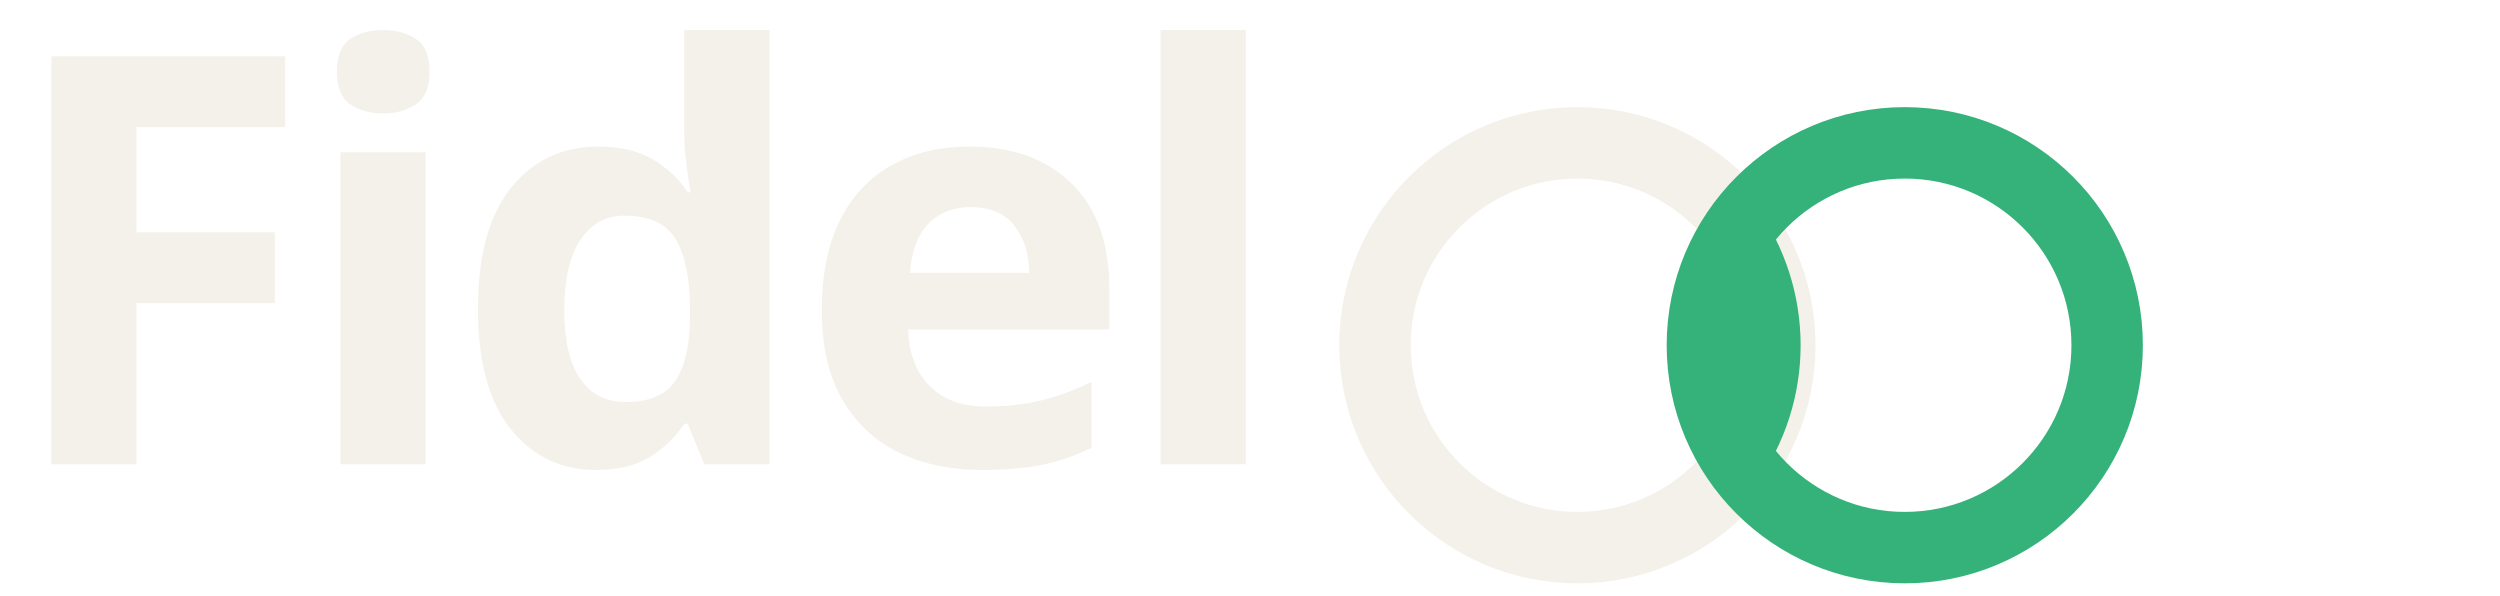
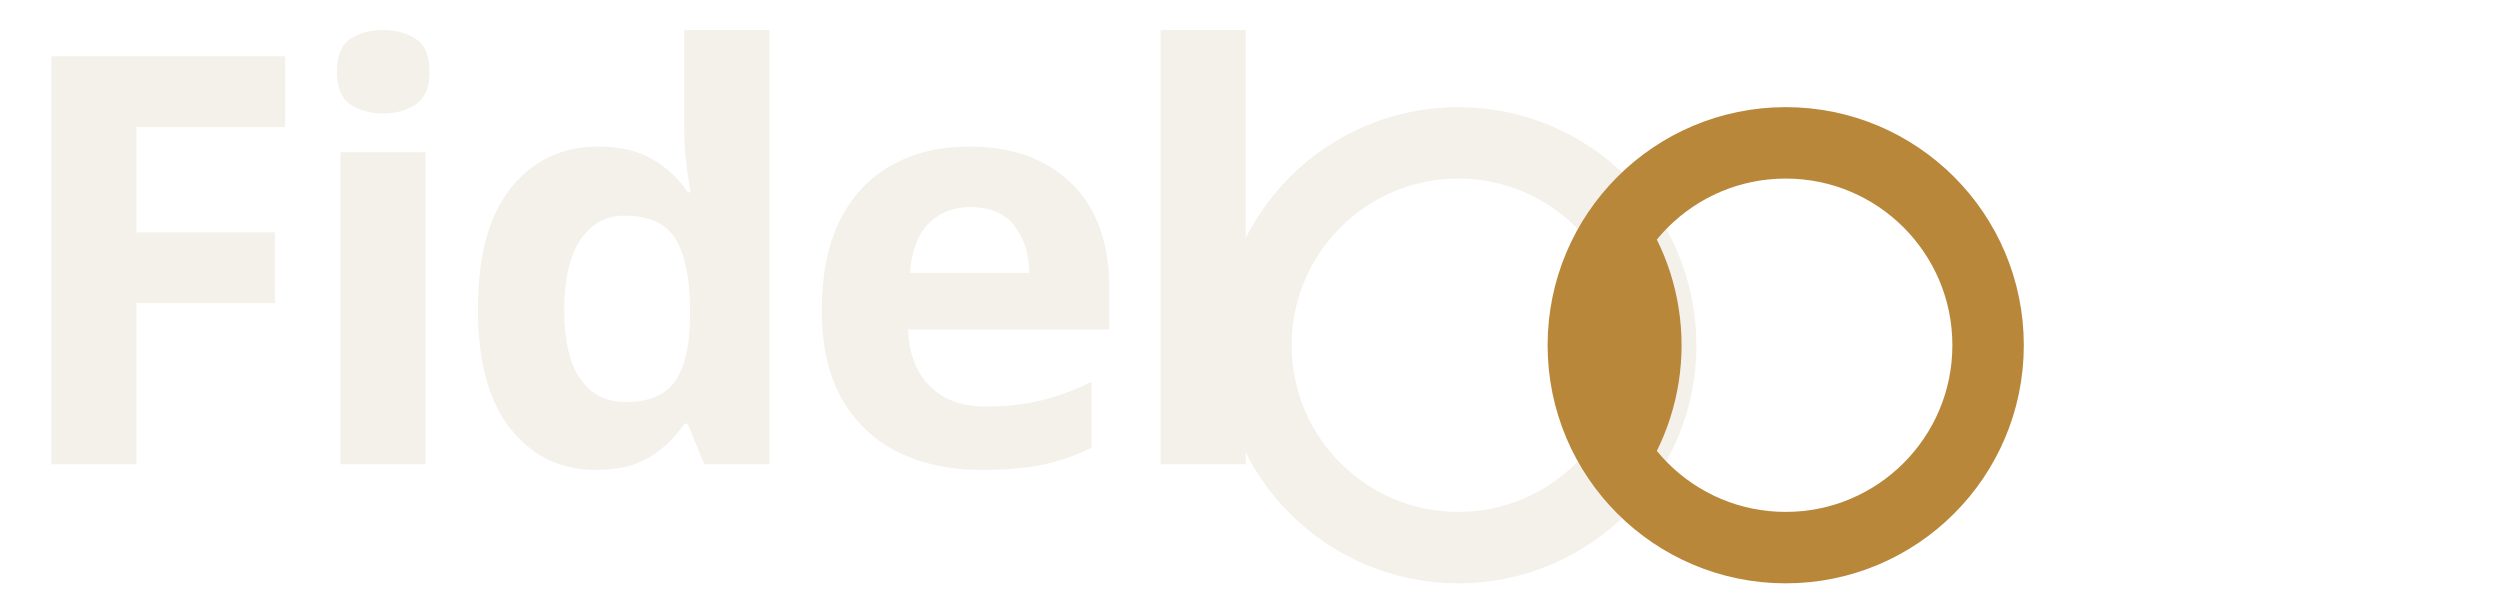
<svg xmlns="http://www.w3.org/2000/svg" viewBox="0 0 420 100" width="420" height="100">
  <text x="0" y="78" font-family="Sora, system-ui, sans-serif" font-weight="700" font-size="96" letter-spacing="-3" fill="#F4F1EA">Fidel</text>
-   <circle cx="265" cy="58" r="34" fill="none" stroke="#F4F1EA" stroke-width="12" />
-   <circle cx="320" cy="58" r="34" fill="none" stroke="#34B27A" stroke-width="12" />
-   <path d="M 290 38 A 34 34 0 0 1 290 78" fill="none" stroke="#34B27A" stroke-width="12" />
+   <circle cx="245" cy="58" r="34" fill="none" stroke="#F4F1EA" stroke-width="12" />
+   <circle cx="300" cy="58" r="34" fill="none" stroke="#B8873A" stroke-width="12" />
+   <path d="M 270 38 A 34 34 0 0 1 270 78" fill="none" stroke="#B8873A" stroke-width="12" />
</svg>
